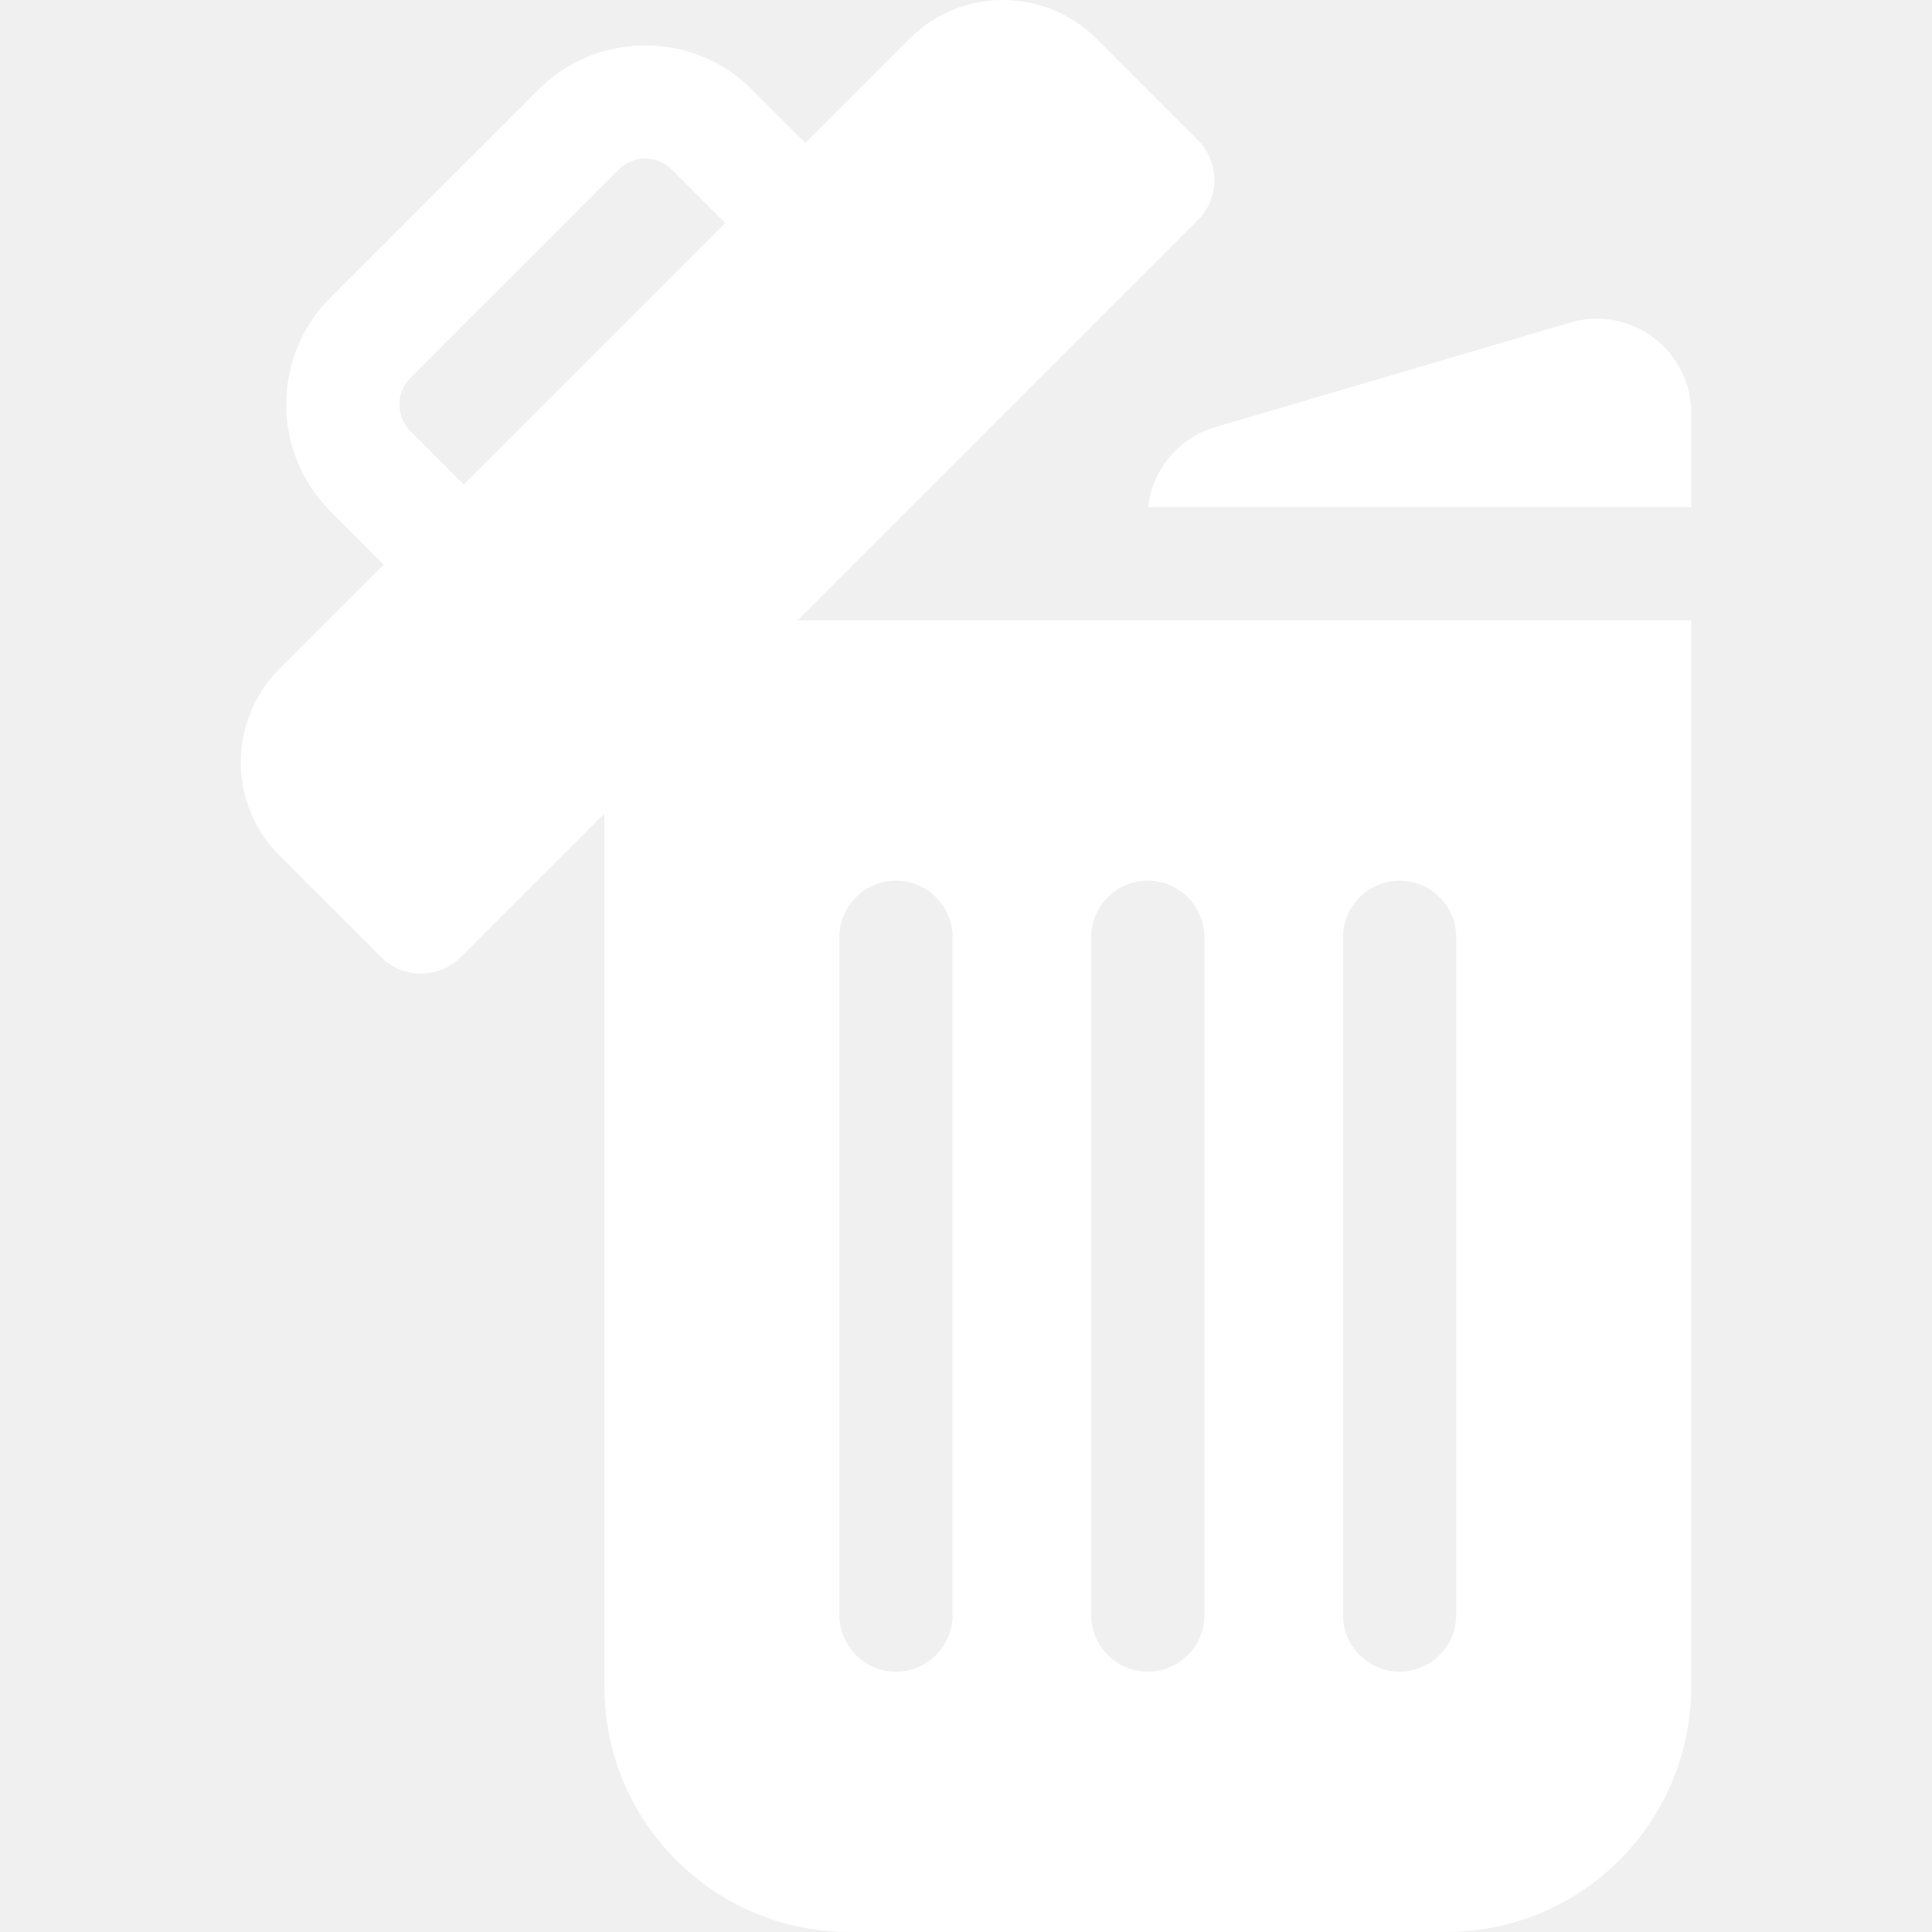
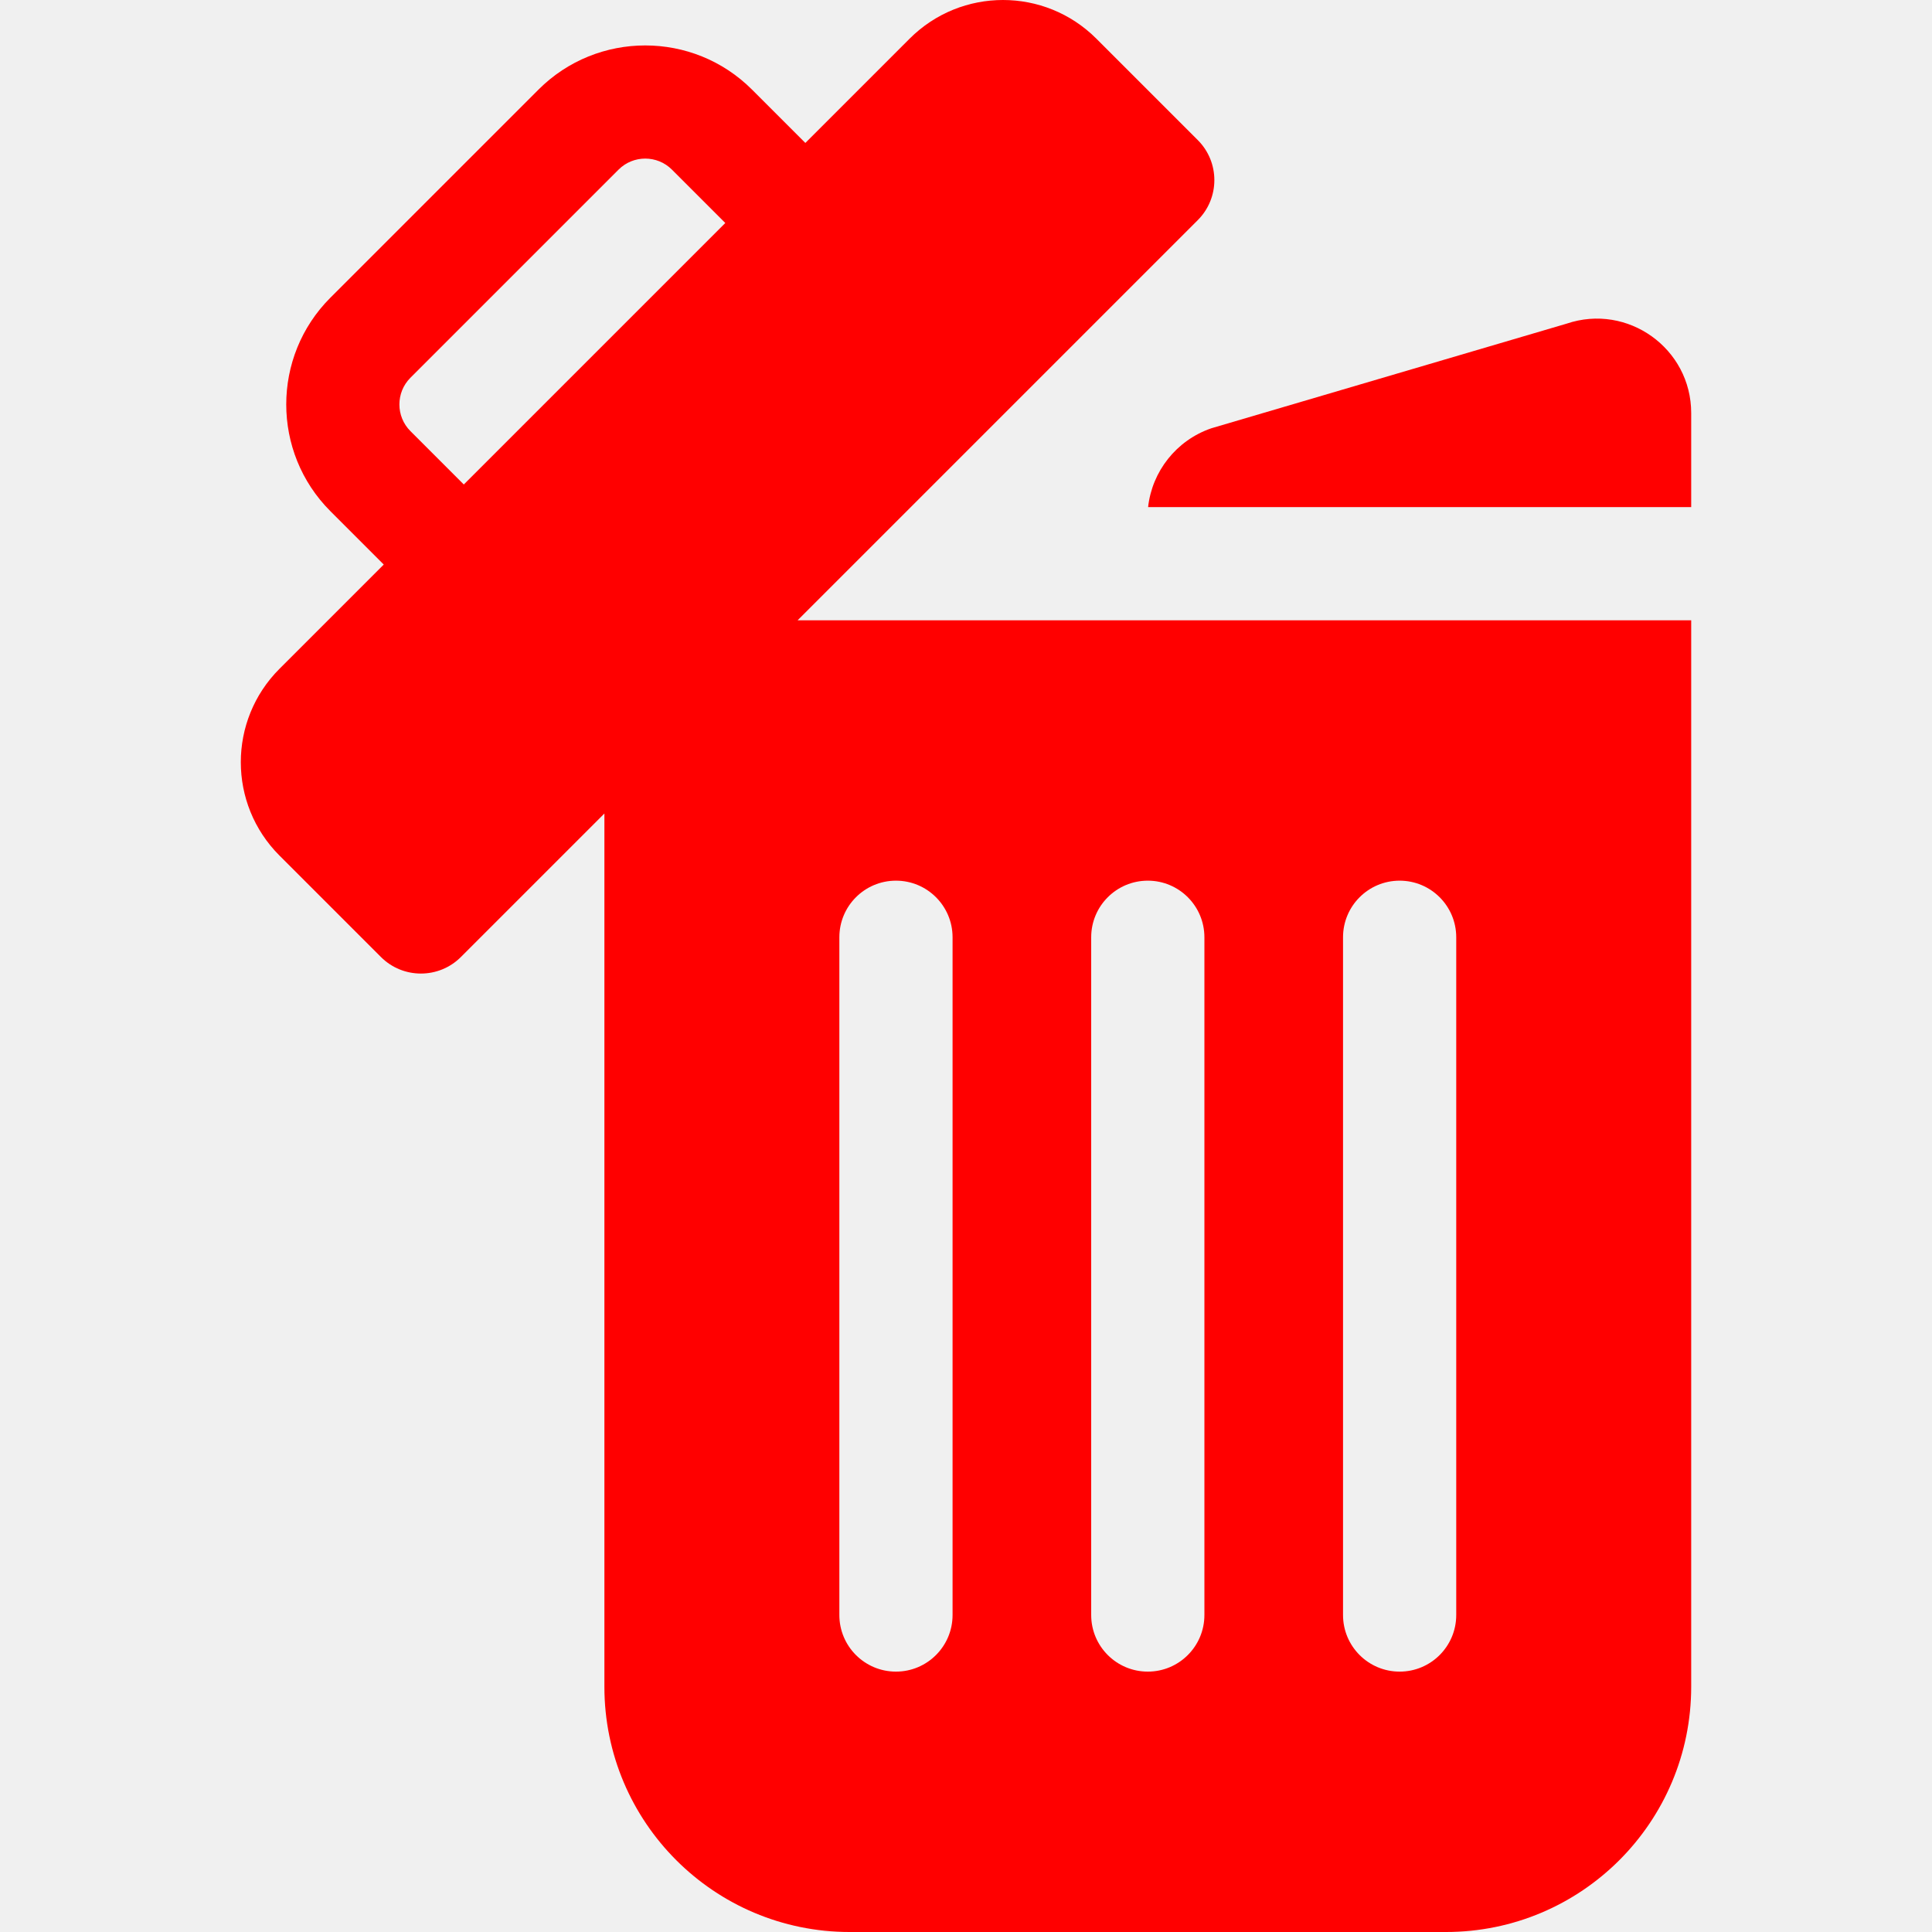
- <svg xmlns="http://www.w3.org/2000/svg" fill="white" id="Capa_1" enable-background="new 0 0 512.016 512.016" height="512" viewBox="0 0 512.016 512.016" width="512">
+ <svg xmlns="http://www.w3.org/2000/svg" fill="red" id="Capa_1" enable-background="new 0 0 512.016 512.016" height="512" viewBox="0 0 512.016 512.016" width="512">
  <g>
    <path d="m448.199 164.387h-236.813l106.048-106.048c5.858-5.858 5.858-15.356 0-21.215l-26.872-26.872c-13.669-13.669-35.831-13.669-49.501 0l-27.63 27.631-14.144-14.144c-15.596-15.597-40.975-15.596-56.572 0l-55.158 55.158c-15.597 15.597-15.597 40.976 0 56.573l14.143 14.144-27.63 27.63c-13.669 13.669-13.669 35.831 0 49.501l26.872 26.872c5.857 5.858 15.356 5.859 21.214 0l38.021-38.021v231.416c0 35.901 29.104 65.005 65.005 65.005h158.012c35.901 0 65.005-29.104 65.005-65.005zm-325.284-35.989-14.143-14.143c-3.899-3.899-3.899-10.244 0-14.144l55.158-55.158c3.9-3.9 10.245-3.899 14.143 0l14.143 14.144zm129.533 299.612c0 8.285-6.716 15.001-15.001 15.001s-15.001-6.716-15.001-15.001v-179.616c0-8.285 6.716-15.001 15.001-15.001s15.001 6.716 15.001 15.001zm66.741 0c0 8.285-6.716 15.001-15.001 15.001s-15.001-6.716-15.001-15.001v-179.616c0-8.285 6.716-15.001 15.001-15.001s15.001 6.716 15.001 15.001zm66.741 0c0 8.285-6.716 15.001-15.001 15.001s-15.001-6.716-15.001-15.001v-179.616c0-8.285 6.716-15.001 15.001-15.001s15.001 6.716 15.001 15.001z" />
    <path d="m320.898 113.548c-9.151 3.19-15.571 11.361-16.631 20.842h143.932v-24.932c0-17.119-16.845-29.167-33.022-23.682l-93.968 27.672c-.101.029-.211.069-.311.1z" />
  </g>
</svg>
